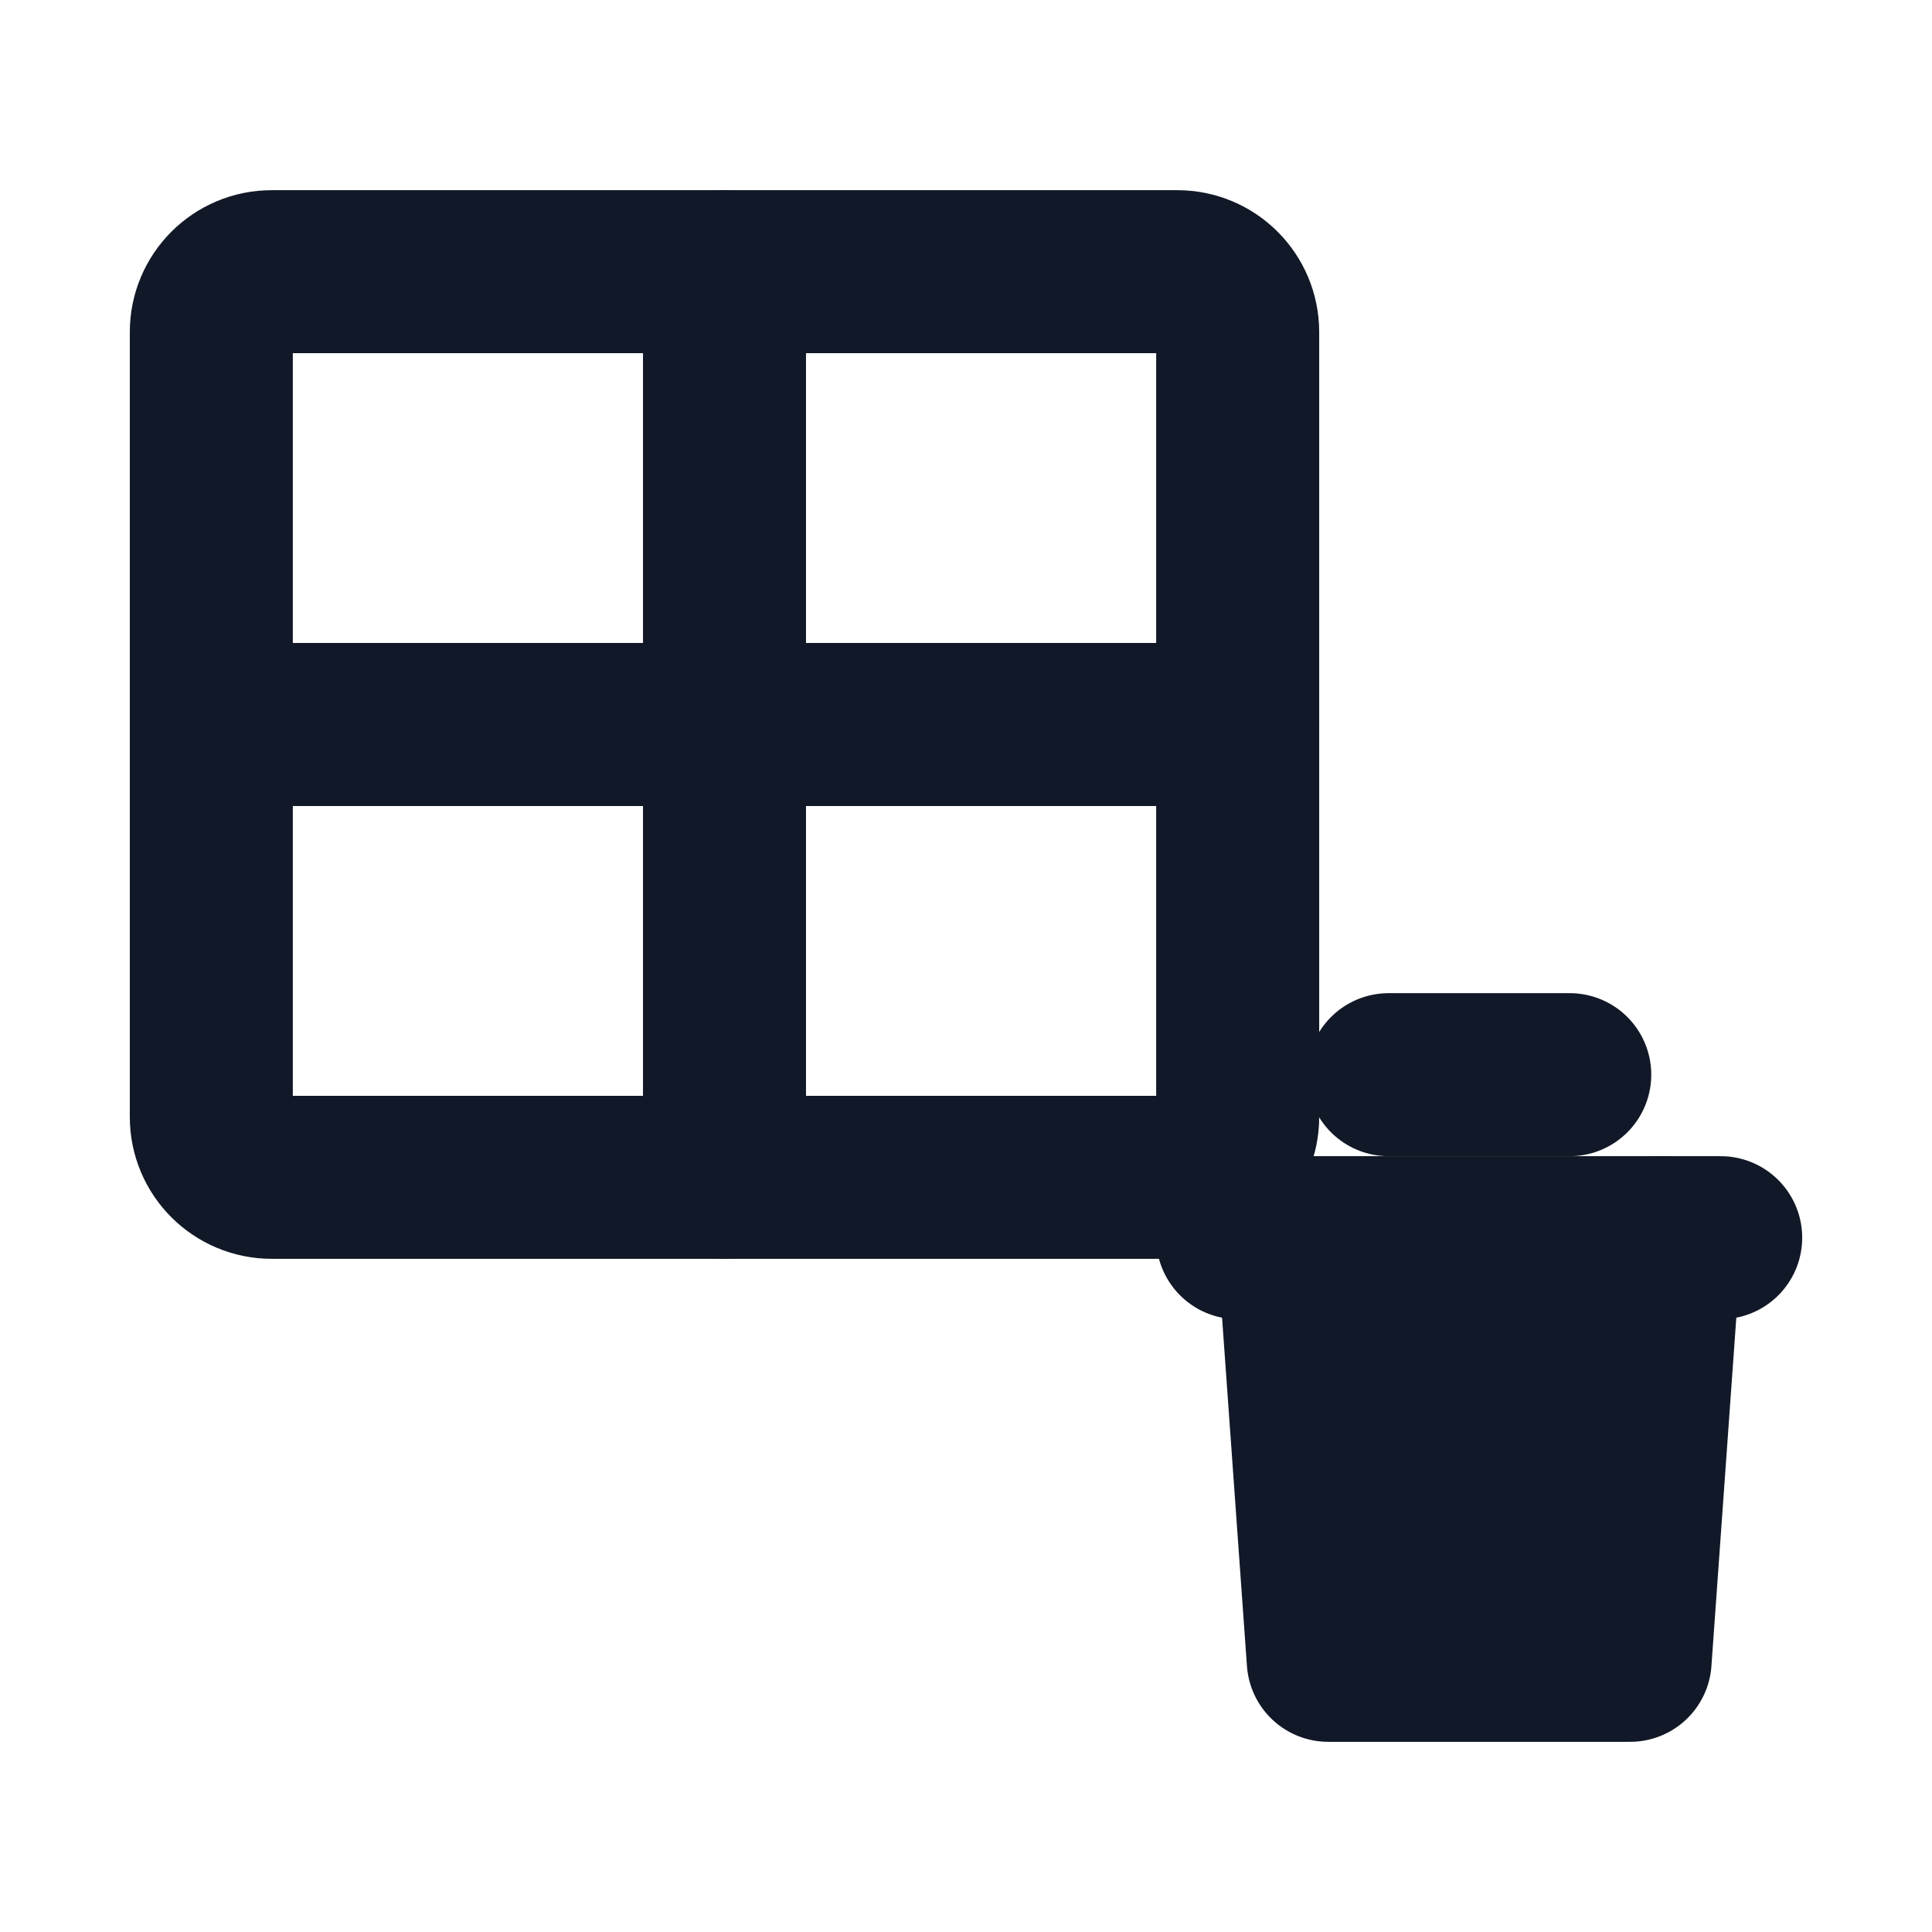
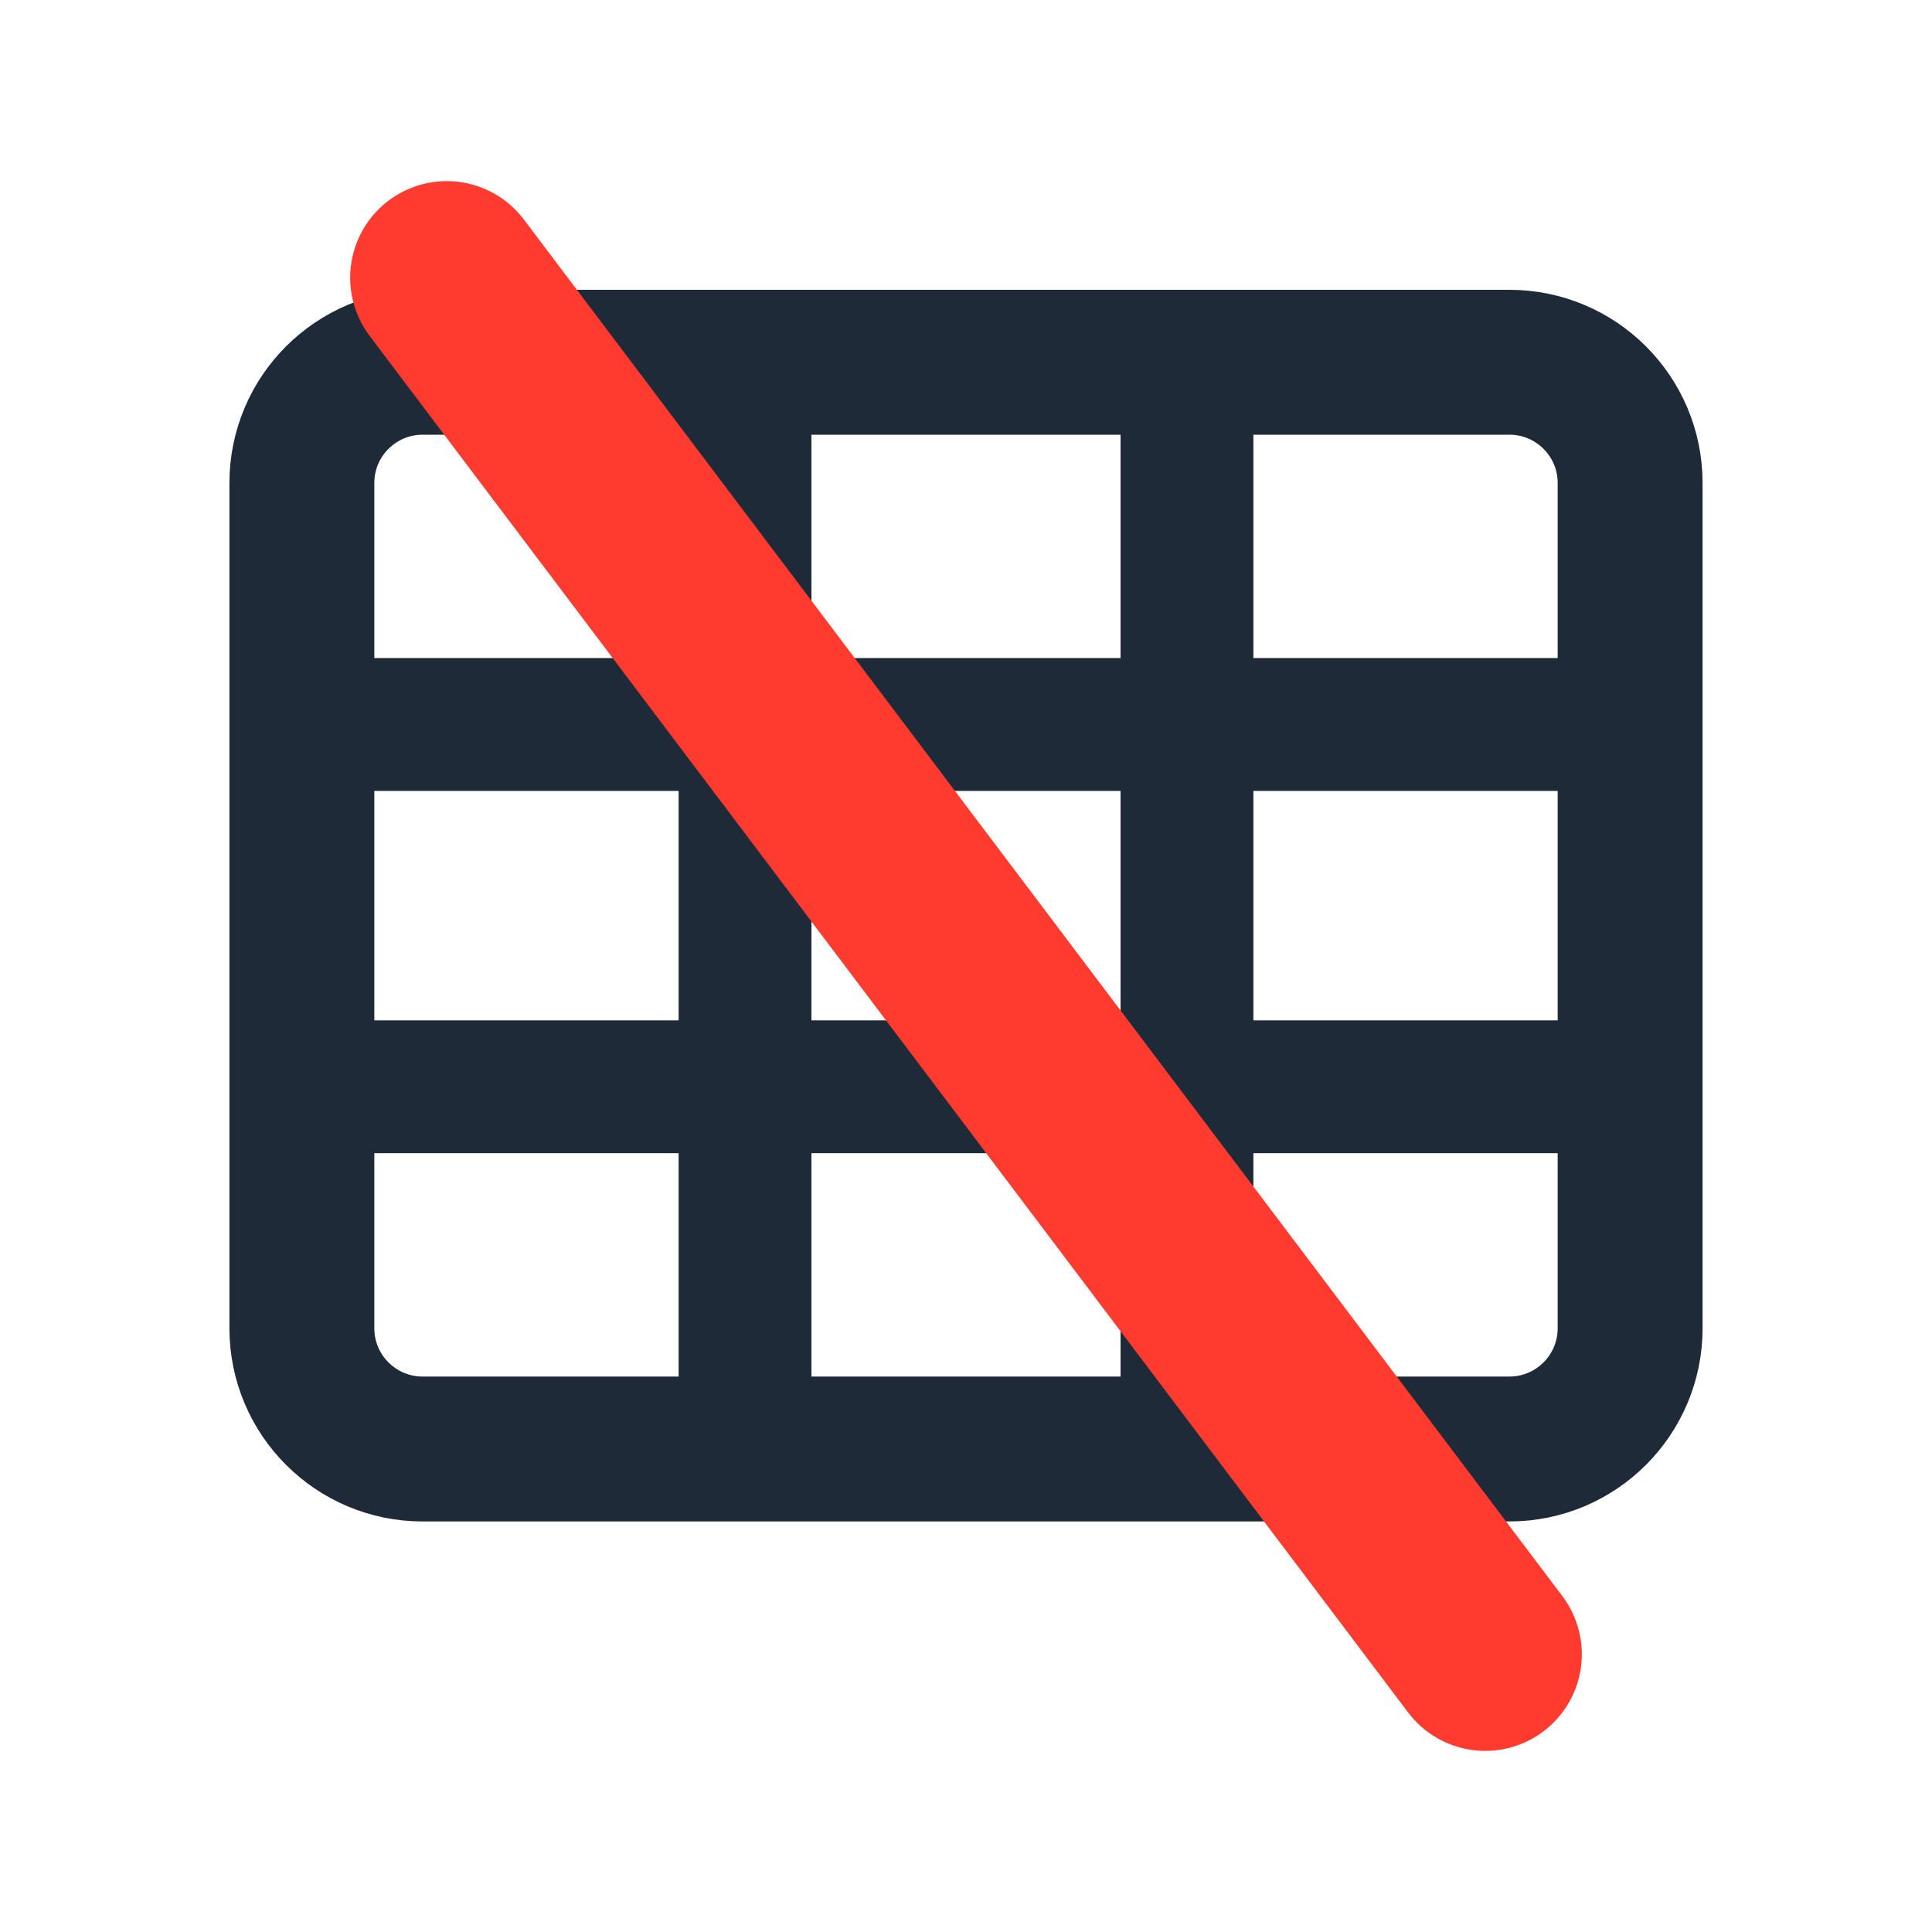
<svg xmlns="http://www.w3.org/2000/svg" viewBox="0 0 16 16" width="16" height="16" fill="none">
-   <g stroke="#111827" stroke-width="1.35" stroke-linecap="round" stroke-linejoin="round">
-     <rect x="1.75" y="2.25" width="8.5" height="7.5" rx=".5" />
-     <path d="M6 2.25v7.5" />
-     <path d="M1.75 6h8.5" />
-     <path d="M10.25 10.25h4" />
-     <path d="M11.5 8.9h1.5" />
-     <path d="M10.75 10.25l.25 3.5h2.5l.25-3.5" />
-     <path d="M11.75 11.25v1.5" />
-     <path d="M12.75 11.25v1.5" />
-   </g>
+   <rect x="2.5" y="3" width="11" height="9" rx="1" stroke="#1E2A38" stroke-width="1.2" stroke-linejoin="round" />
+   <path d="M6.17 3V12" stroke="#1E2A38" stroke-width="1.1" stroke-linecap="round" />
+   <path d="M9.83 3V12" stroke="#1E2A38" stroke-width="1.1" stroke-linecap="round" />
+   <path d="M2.5 6H13.5" stroke="#1E2A38" stroke-width="1.1" stroke-linecap="round" />
+   <path d="M2.5 9H13.5" stroke="#1E2A38" stroke-width="1.1" stroke-linecap="round" />
+   <path d="M3.7 2.3L12.3 13.7" stroke="#FF3B30" stroke-width="1.6" stroke-linecap="round" />
</svg>
